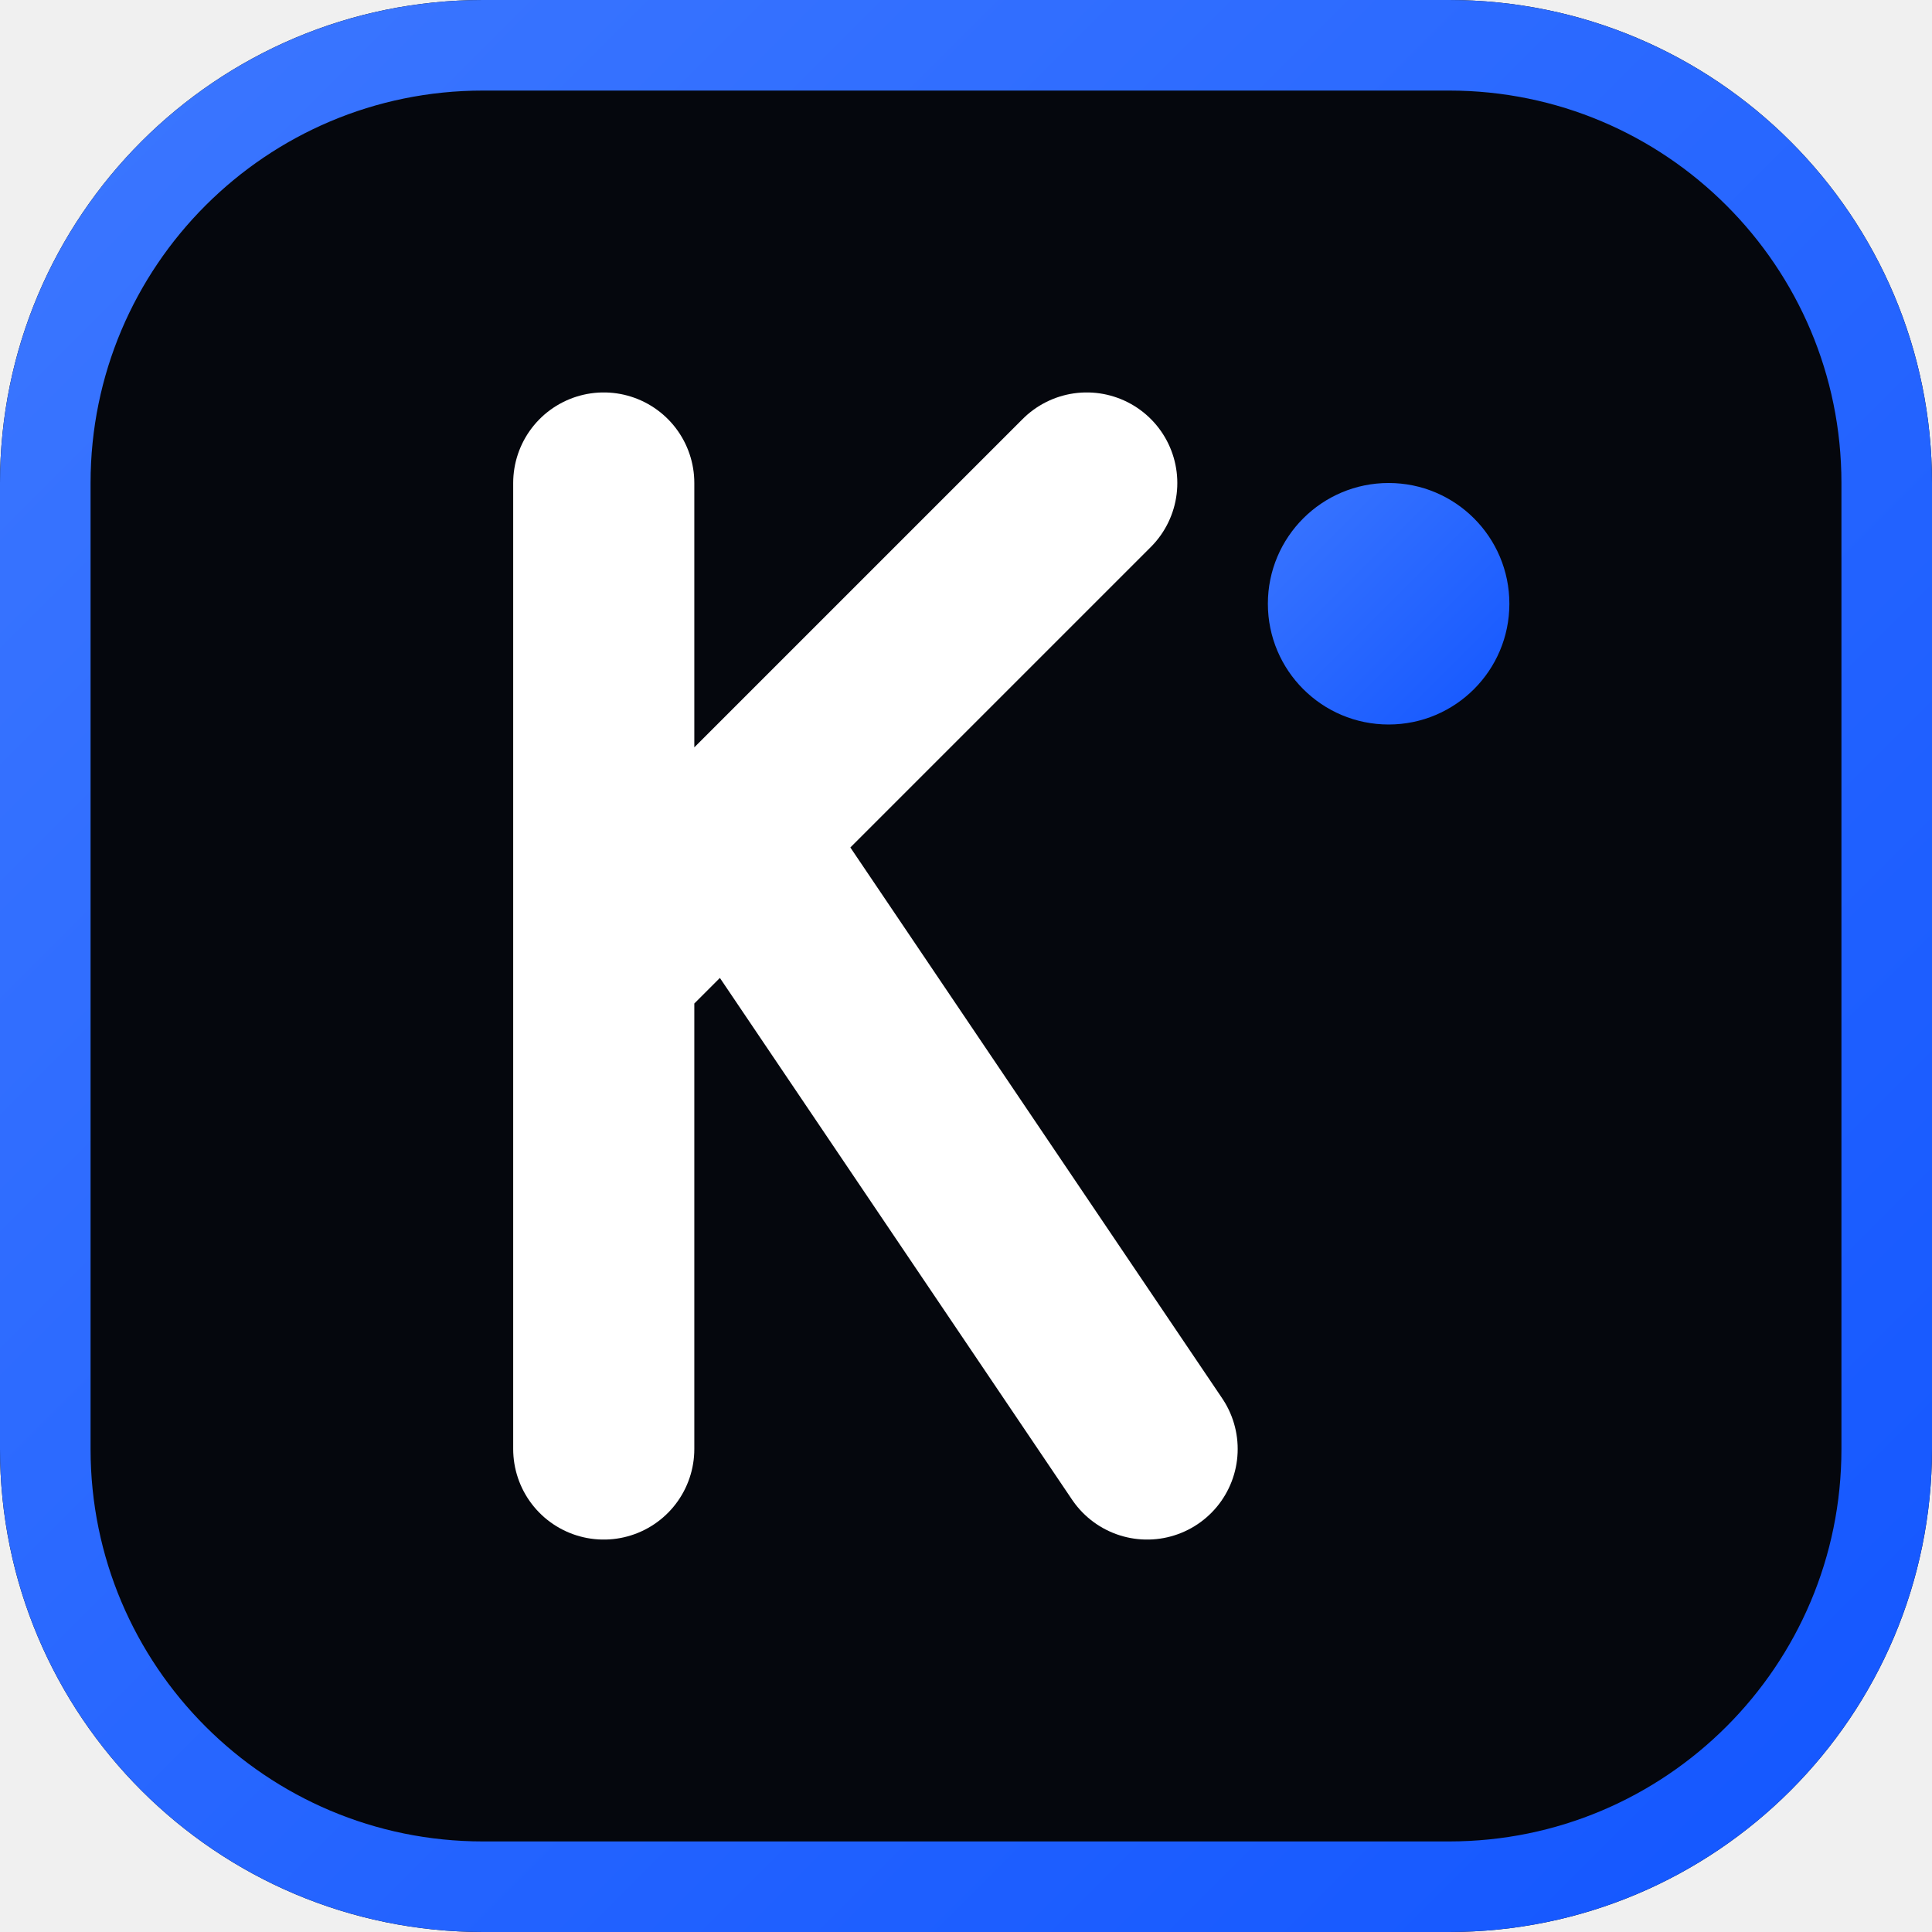
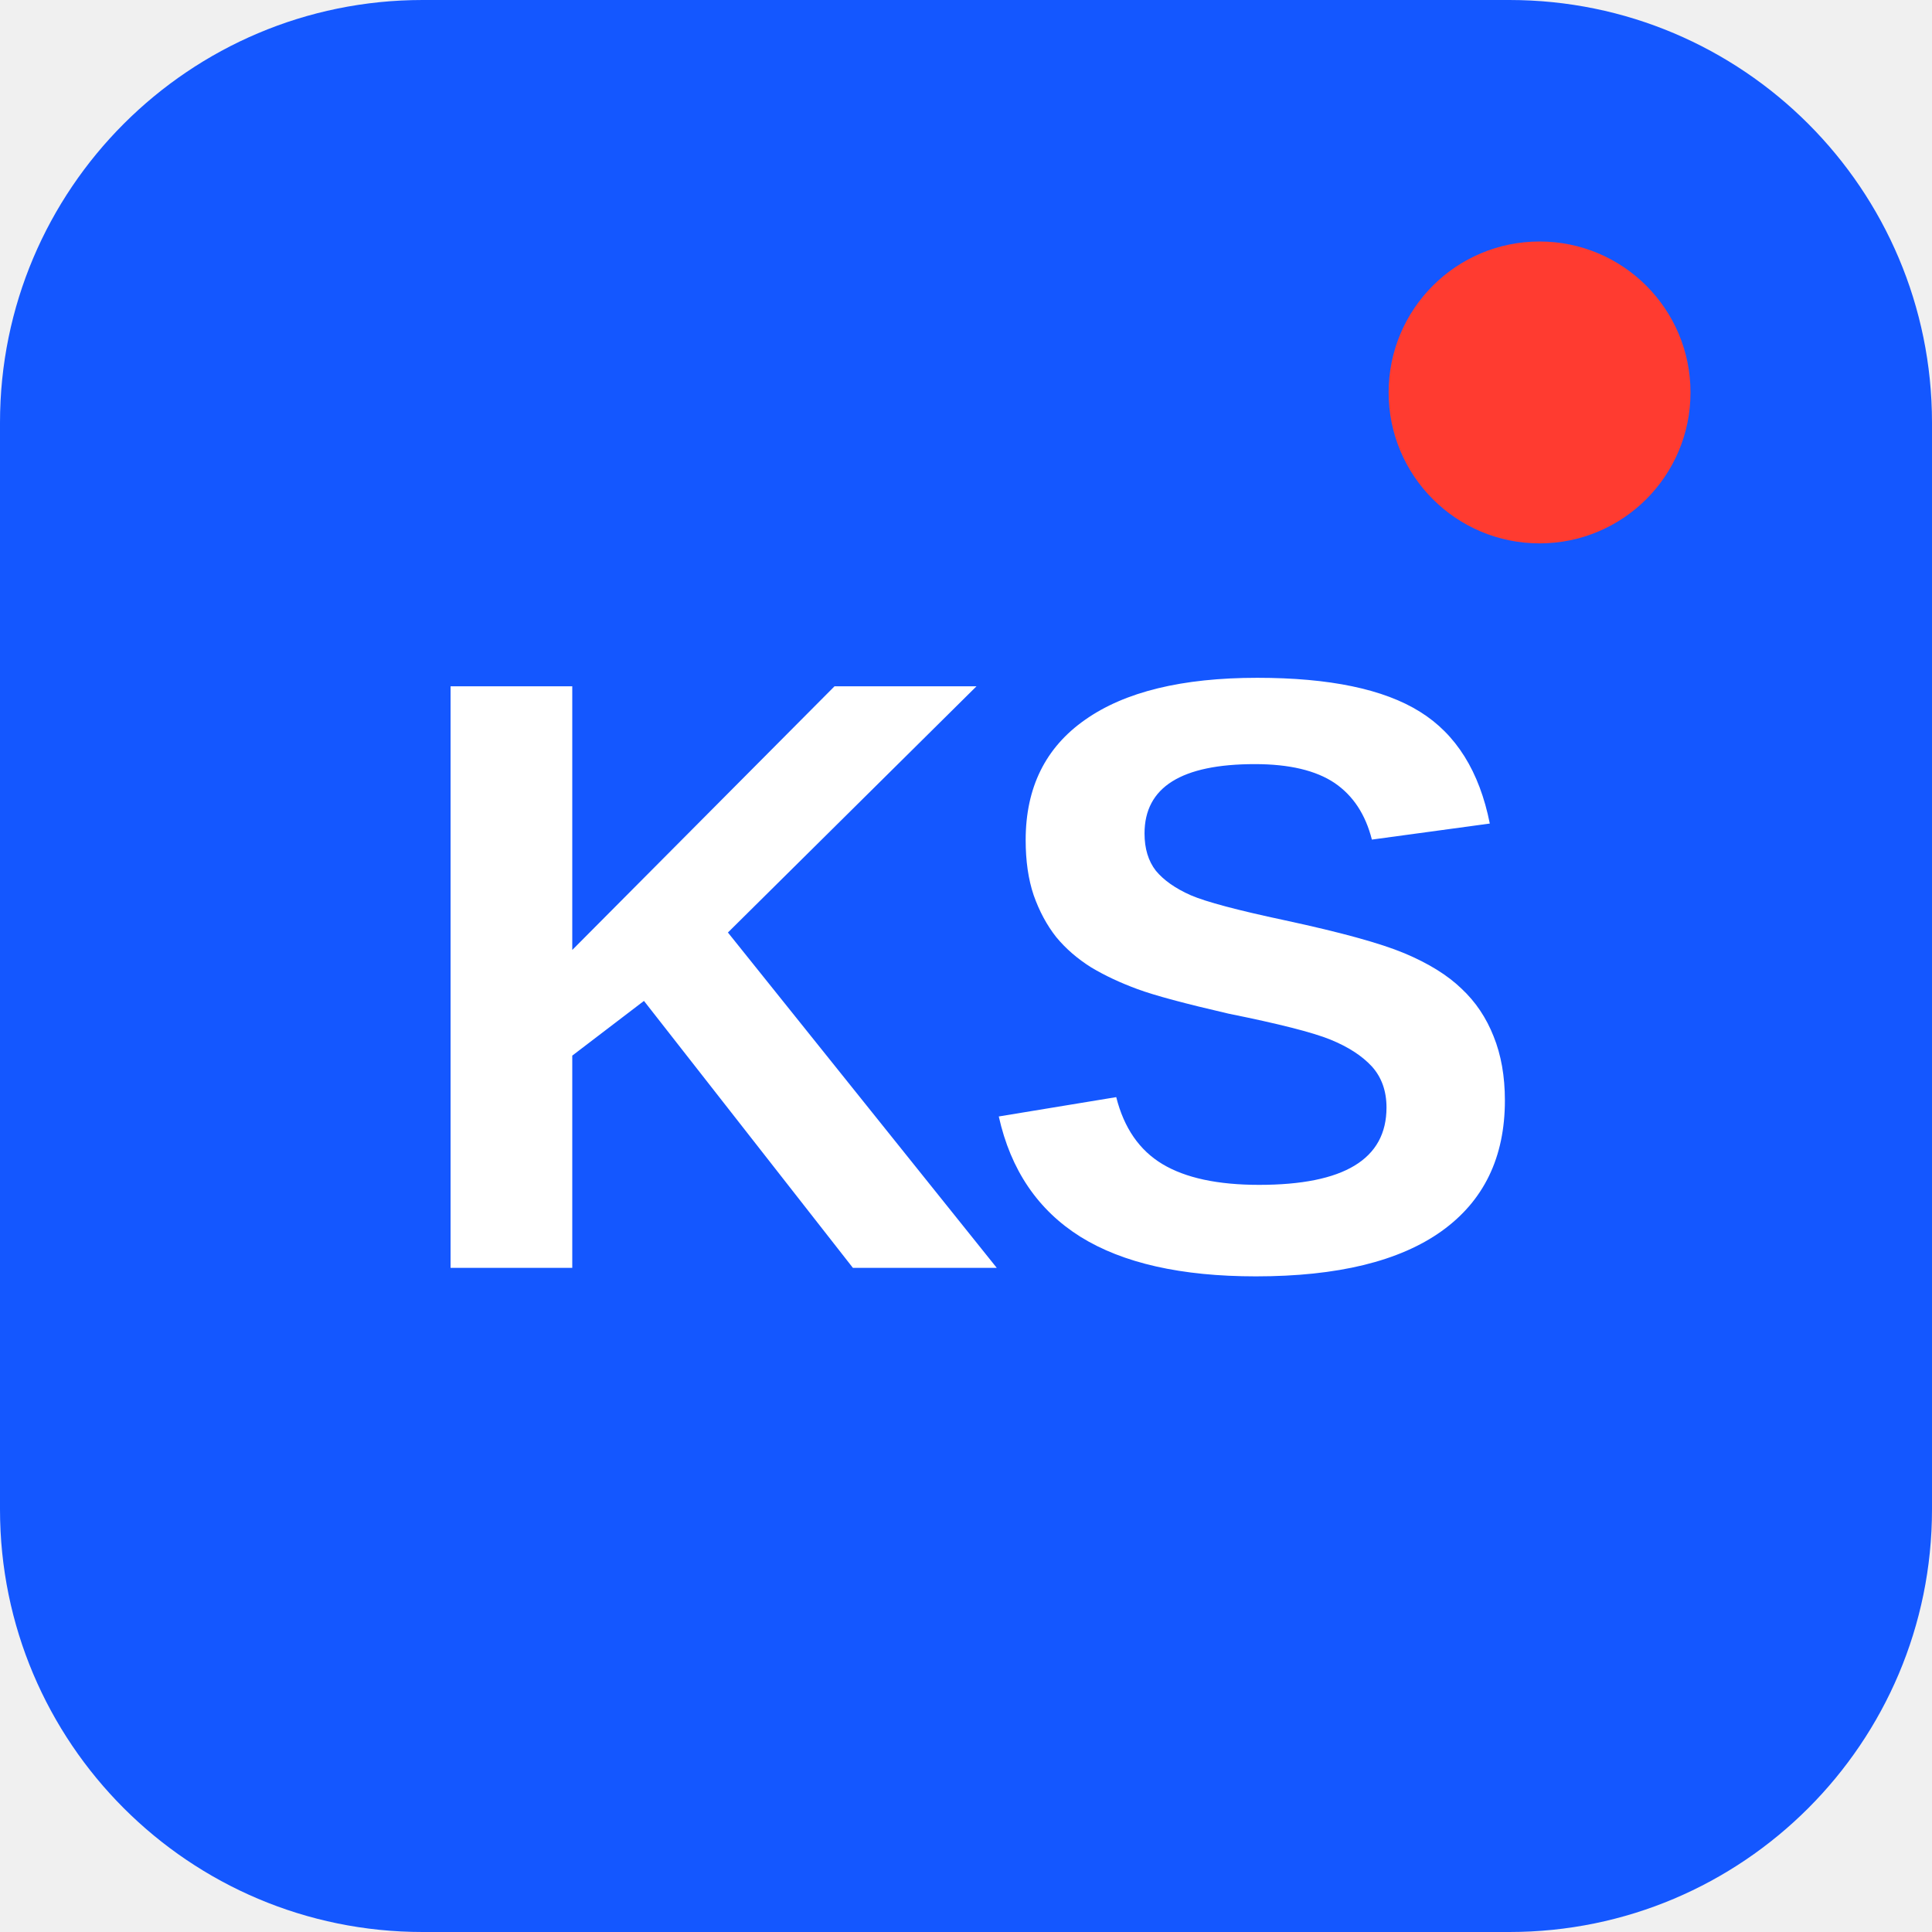
<svg xmlns="http://www.w3.org/2000/svg" viewBox="0 0 64 64">
-   <defs>
-     <linearGradient id="g" x1="0" y1="0" x2="1" y2="1">
-       <stop offset="0" stop-color="#3b76ff" />
-       <stop offset="1" stop-color="#1457ff" />
-     </linearGradient>
-   </defs>
-   <rect width="64" height="64" rx="16" fill="#05070d" />
-   <rect x="1.5" y="1.5" width="61" height="61" rx="14.5" fill="none" stroke="url(#g)" stroke-width="3" />
-   <path d="M20 16v32M20 32l16-16M24.5 28 38 48" fill="none" stroke="#fff" stroke-width="6" stroke-linecap="round" stroke-linejoin="round" />
-   <circle cx="46" cy="20" r="4" fill="url(#g)" />
+   <rect width="64" height="64" rx="14" fill="#1457ff" />
+   <text x="32" y="42" text-anchor="middle" font-family="Arial Narrow, Arial, sans-serif" font-weight="900" font-size="28" fill="#fff" letter-spacing="-1">KS</text>
+   <circle cx="51" cy="13" r="5" fill="#ff3b30" />
</svg>
